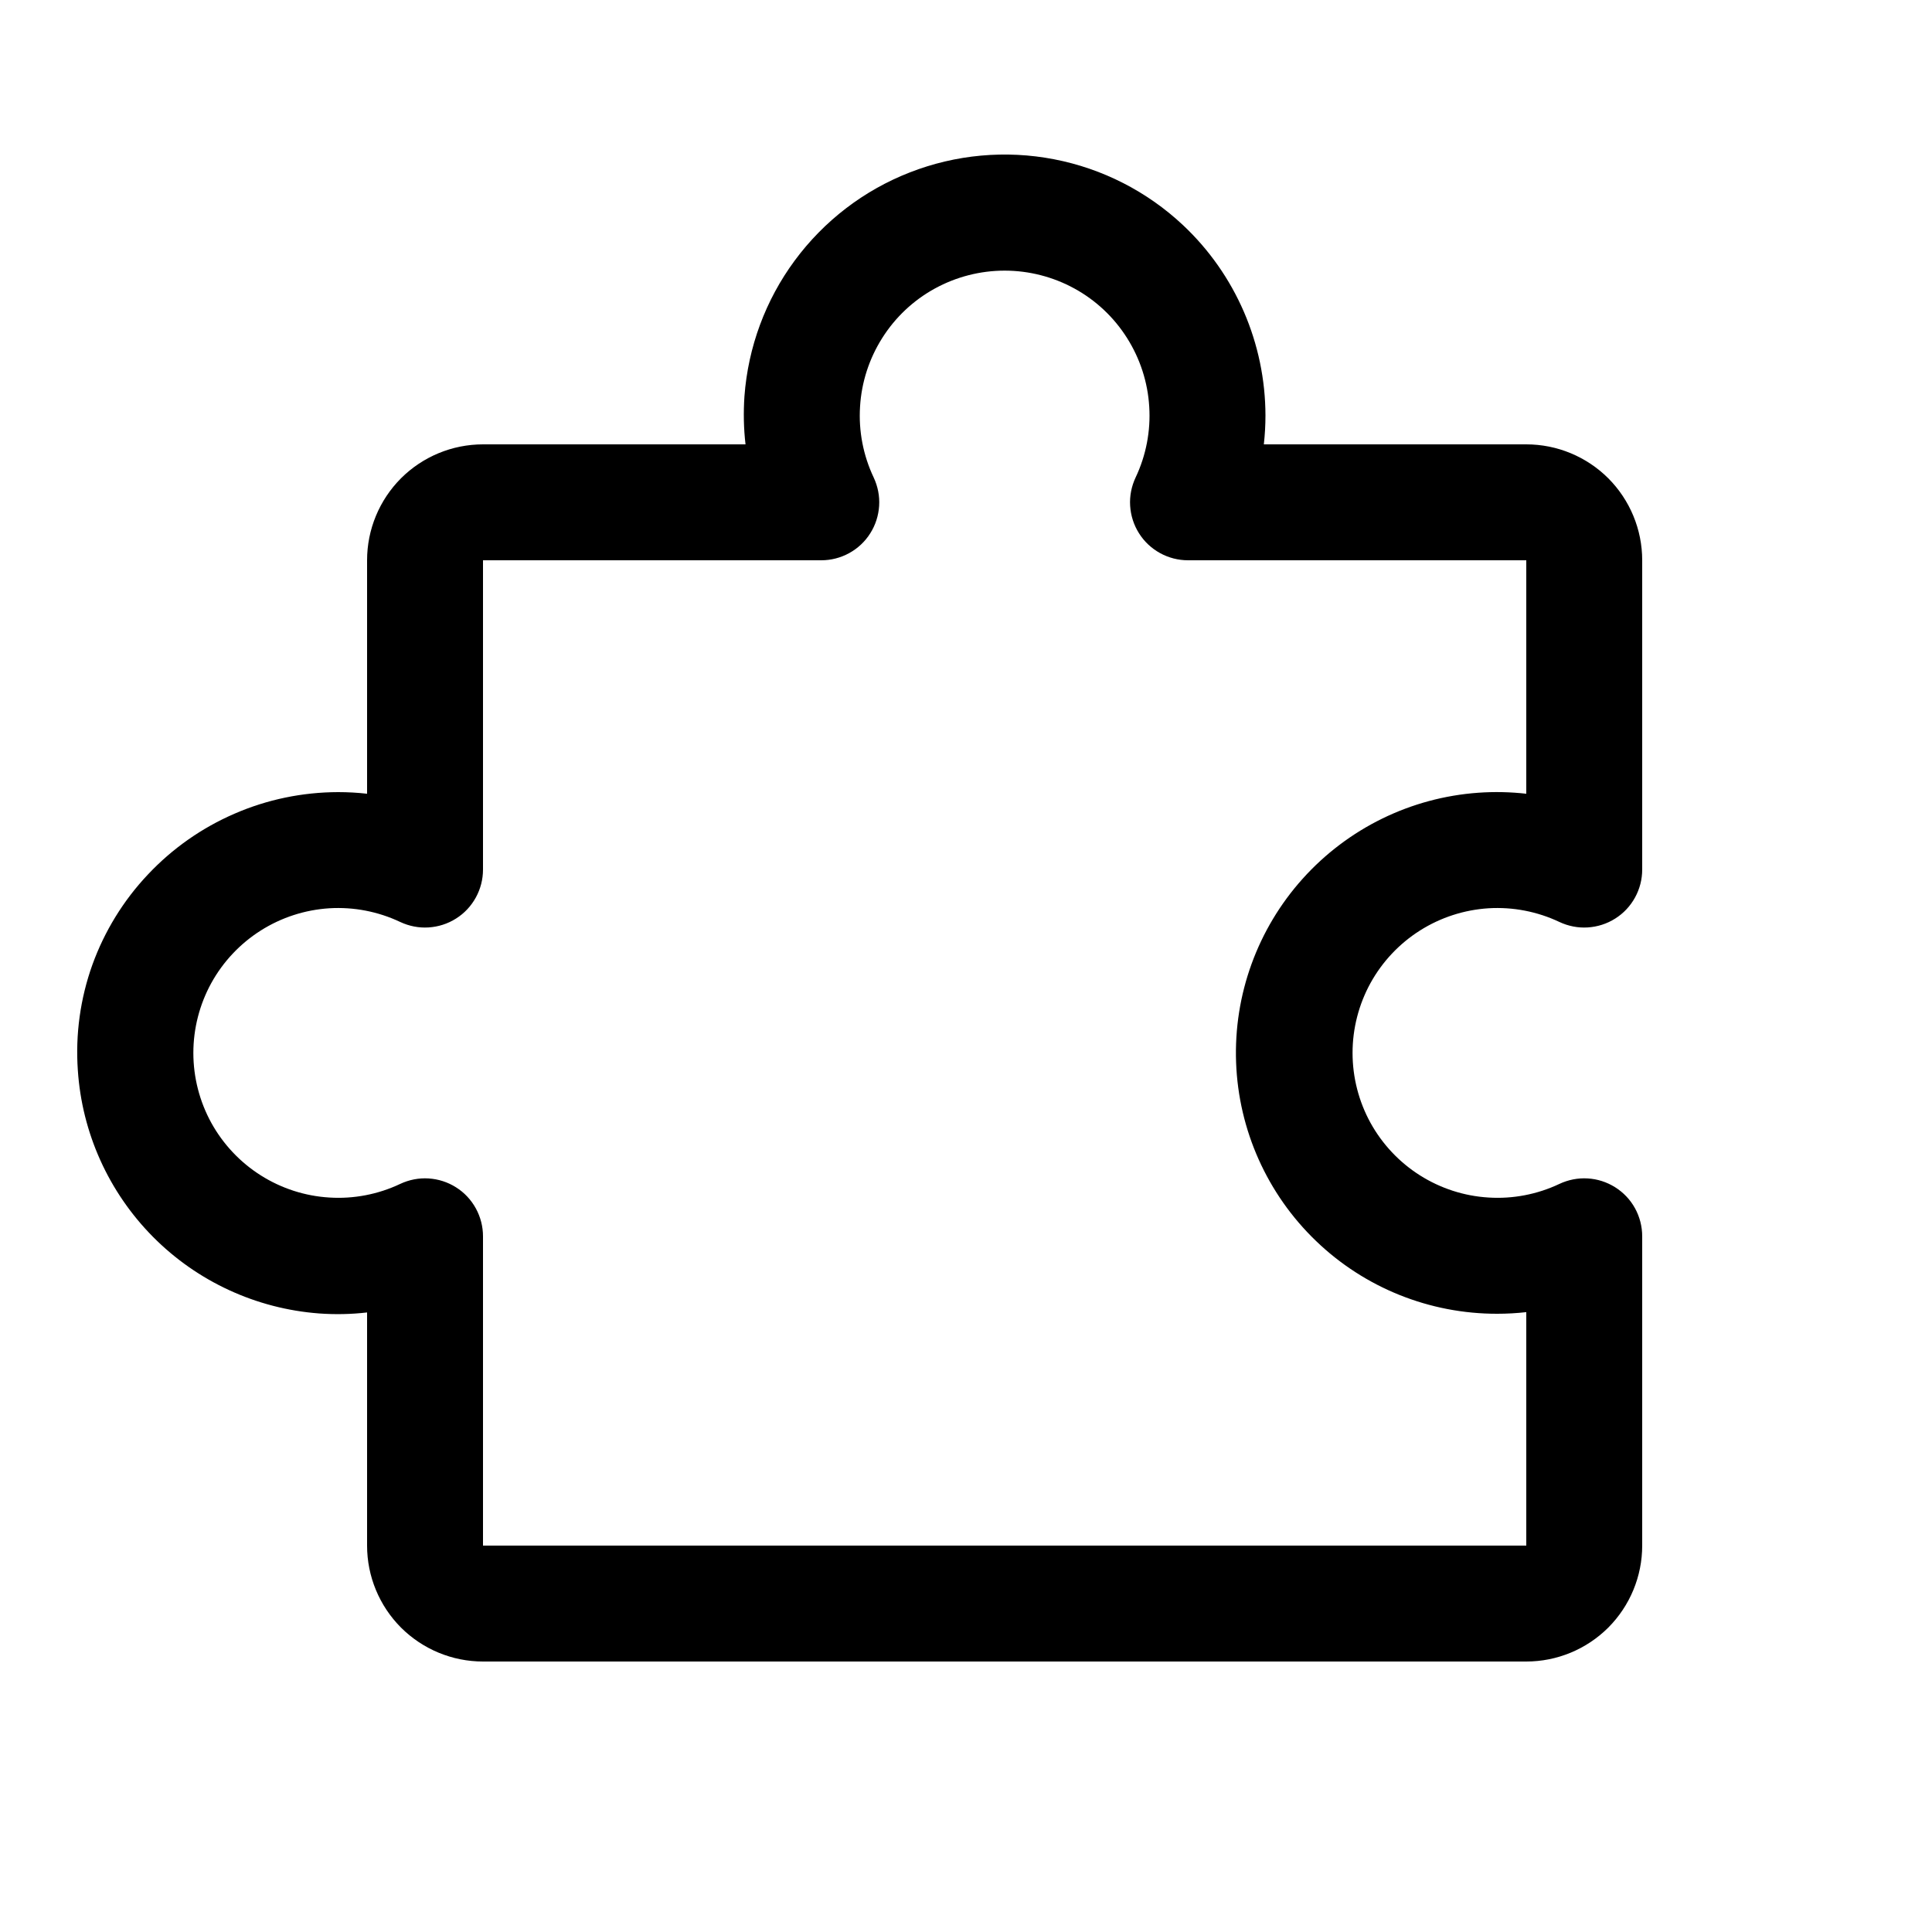
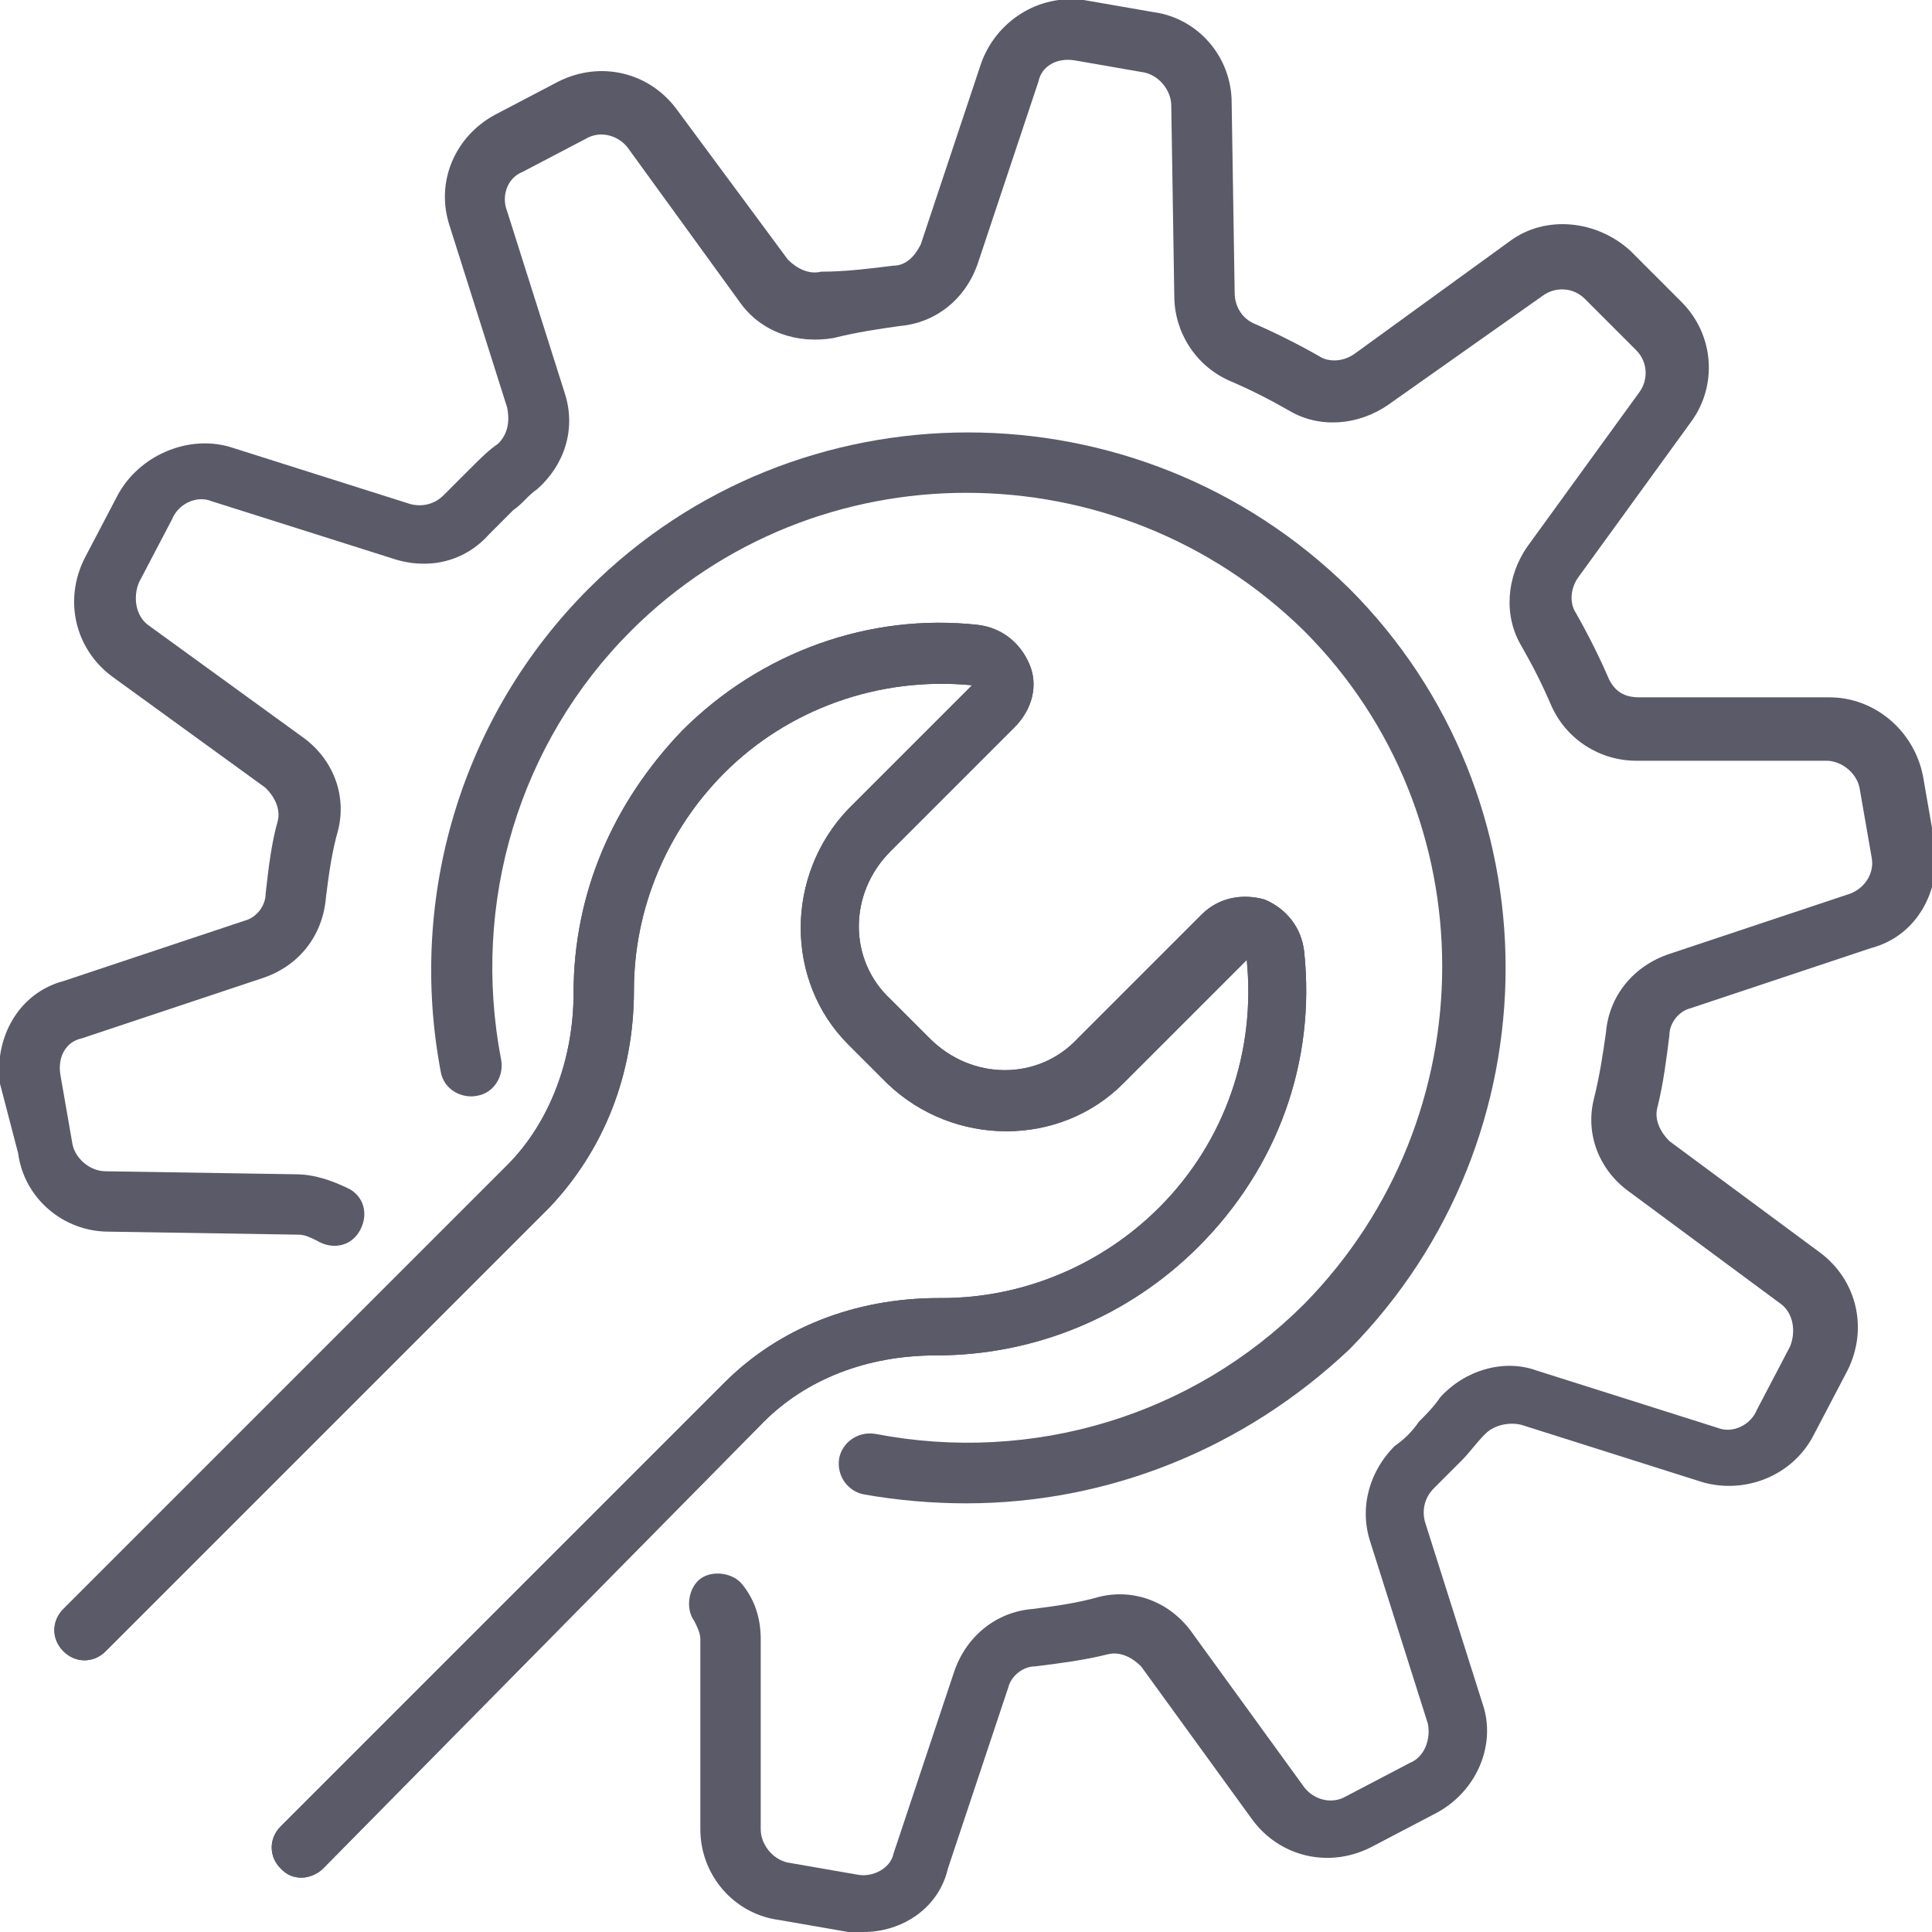
- <svg xmlns="http://www.w3.org/2000/svg" width="1em" height="1em" viewBox="0 0 25 24" fill="none" class="rd-navbar_link_icon">
-   <path d="M20.9 14.863C20.793 14.796 20.671 14.756 20.545 14.749C20.419 14.741 20.293 14.766 20.178 14.82C19.893 14.955 19.577 15.016 19.262 14.996C18.946 14.977 18.641 14.878 18.374 14.709C18.107 14.54 17.887 14.306 17.734 14.029C17.582 13.752 17.502 13.441 17.502 13.125C17.502 12.809 17.582 12.498 17.734 12.221C17.887 11.944 18.107 11.71 18.374 11.541C18.641 11.372 18.946 11.273 19.262 11.253C19.577 11.234 19.893 11.295 20.178 11.43C20.293 11.484 20.419 11.509 20.545 11.501C20.672 11.493 20.794 11.454 20.901 11.386C21.008 11.319 21.096 11.225 21.157 11.114C21.218 11.003 21.25 10.879 21.25 10.752V6.75C21.25 6.352 21.092 5.971 20.811 5.689C20.529 5.408 20.148 5.25 19.75 5.25H16.354C16.368 5.125 16.375 5 16.375 4.875C16.374 4.414 16.279 3.958 16.096 3.535C15.913 3.112 15.646 2.731 15.31 2.415C14.845 1.978 14.266 1.682 13.64 1.561C13.014 1.44 12.367 1.499 11.773 1.731C11.179 1.962 10.663 2.358 10.284 2.871C9.905 3.384 9.68 3.993 9.633 4.629C9.619 4.836 9.623 5.044 9.647 5.25H6.25C5.852 5.25 5.471 5.408 5.189 5.689C4.908 5.971 4.75 6.352 4.75 6.75V9.771C4.626 9.757 4.5 9.75 4.375 9.75C3.914 9.751 3.458 9.845 3.035 10.029C2.612 10.212 2.231 10.479 1.915 10.815C1.597 11.151 1.352 11.55 1.195 11.985C1.039 12.421 0.975 12.884 1.007 13.346C1.06 14.159 1.406 14.926 1.98 15.505C2.553 16.083 3.317 16.435 4.129 16.496C4.336 16.511 4.544 16.507 4.75 16.483V19.5C4.75 19.898 4.908 20.279 5.189 20.561C5.471 20.842 5.852 21 6.25 21H19.75C20.148 21 20.529 20.842 20.811 20.561C21.092 20.279 21.25 19.898 21.25 19.5V15.498C21.25 15.371 21.218 15.246 21.157 15.135C21.096 15.024 21.008 14.931 20.9 14.863ZM19.75 19.5H6.25V15.498C6.25 15.371 6.218 15.247 6.157 15.136C6.096 15.025 6.008 14.931 5.901 14.864C5.794 14.796 5.672 14.757 5.545 14.749C5.419 14.741 5.293 14.766 5.178 14.82C4.893 14.955 4.577 15.016 4.262 14.996C3.946 14.977 3.641 14.878 3.374 14.709C3.107 14.54 2.887 14.306 2.734 14.029C2.582 13.752 2.502 13.441 2.502 13.125C2.502 12.809 2.582 12.498 2.734 12.221C2.887 11.944 3.107 11.71 3.374 11.541C3.641 11.372 3.946 11.273 4.262 11.253C4.577 11.234 4.893 11.295 5.178 11.43C5.293 11.484 5.419 11.509 5.545 11.501C5.672 11.493 5.794 11.454 5.901 11.386C6.008 11.319 6.096 11.225 6.157 11.114C6.218 11.003 6.25 10.879 6.25 10.752V6.75H10.627C10.754 6.75 10.878 6.718 10.989 6.657C11.1 6.596 11.194 6.508 11.261 6.401C11.329 6.294 11.368 6.172 11.376 6.045C11.384 5.919 11.359 5.793 11.305 5.678C11.17 5.393 11.109 5.077 11.129 4.762C11.148 4.446 11.247 4.141 11.416 3.874C11.585 3.606 11.819 3.386 12.096 3.234C12.373 3.082 12.684 3.002 13 3.002C13.316 3.002 13.627 3.082 13.904 3.234C14.181 3.386 14.415 3.606 14.584 3.874C14.753 4.141 14.852 4.446 14.871 4.762C14.891 5.077 14.83 5.393 14.695 5.678C14.641 5.793 14.616 5.919 14.624 6.045C14.632 6.172 14.671 6.294 14.739 6.401C14.806 6.508 14.9 6.596 15.011 6.657C15.122 6.718 15.246 6.75 15.373 6.75H19.75V9.771C19.544 9.748 19.336 9.743 19.129 9.758C18.256 9.82 17.442 10.219 16.857 10.87C16.272 11.521 15.963 12.373 15.995 13.248C16.027 14.122 16.397 14.95 17.028 15.557C17.658 16.164 18.5 16.502 19.375 16.5C19.5 16.5 19.625 16.493 19.75 16.479V19.5Z" fill="currentColor" />
+ <svg xmlns="http://www.w3.org/2000/svg" version="1.1" width="512" height="512" x="0" y="0" viewBox="0 0 64 64" style="enable-background:new 0 0 512 512" xml:space="preserve" class="">
+   <g>
+     <path d="M28.6 64h-.5l-2.3-.4c-1.5-.2-2.6-1.5-2.6-3v-6.3c0-.2-.1-.4-.2-.6-.3-.4-.2-1.1.2-1.4s1.1-.2 1.4.2c.4.5.6 1.1.6 1.8v6.3c0 .5.4 1 .9 1.1l2.3.4c.5.1 1.1-.2 1.2-.7l2-6c.4-1.2 1.4-2 2.6-2.1.8-.1 1.5-.2 2.2-.4 1.2-.3 2.4.2 3.1 1.2l3.7 5.1c.3.4.9.6 1.4.3l2.1-1.1c.5-.2.7-.8.6-1.3l-1.9-6c-.4-1.2 0-2.4.8-3.2.3-.2.6-.5.8-.8.2-.2.5-.5.7-.8.8-.9 2.1-1.3 3.2-.9l6 1.9c.5.2 1.1-.1 1.3-.6l1.1-2.1c.2-.5.1-1.1-.3-1.4l-5-3.7c-1-.7-1.5-1.9-1.2-3.1.2-.8.3-1.5.4-2.2.1-1.2.9-2.2 2.1-2.6l6-2c.5-.2.8-.7.7-1.2l-.4-2.3c-.1-.5-.6-.9-1.1-.9h-6.3c-1.2 0-2.3-.7-2.8-1.8-.3-.7-.6-1.3-1-2-.6-1-.5-2.3.2-3.3l3.7-5.1c.3-.4.3-1-.1-1.4l-1.7-1.7c-.4-.4-1-.4-1.4-.1L46 13.4c-1 .7-2.3.8-3.3.2-.7-.4-1.3-.7-2-1-1.1-.5-1.8-1.6-1.8-2.8l-.1-6.3c0-.5-.4-1-.9-1.1L35.6 2c-.6-.1-1.1.2-1.2.7l-2 6c-.4 1.2-1.4 2-2.6 2.1-.7.1-1.4.2-2.2.4-1.2.2-2.4-.2-3.1-1.2l-3.7-5.1c-.3-.4-.9-.6-1.4-.3l-2.1 1.1c-.5.2-.7.8-.5 1.3l1.9 6c.4 1.2 0 2.4-.9 3.2-.3.2-.5.5-.8.7l-.8.8c-.8.9-2 1.2-3.2.8l-6-1.9c-.5-.2-1.1.1-1.3.6l-1.1 2.1c-.2.5-.1 1.1.3 1.4l5.1 3.7c1 .7 1.5 1.9 1.2 3.1-.2.7-.3 1.4-.4 2.2-.1 1.3-.9 2.3-2.1 2.7l-6 2c-.5.1-.8.6-.7 1.2l.4 2.3c.1.5.6.9 1.1.9l6.3.1c.6 0 1.2.2 1.8.5.5.3.6.9.3 1.4s-.9.6-1.4.3c-.2-.1-.4-.2-.6-.2l-6.3-.1c-1.5 0-2.8-1.1-3-2.6L0 35.9c-.2-1.5.6-3 2.1-3.4l6-2c.4-.1.7-.5.7-.9.1-.9.2-1.7.4-2.4.1-.4-.1-.8-.4-1.1l-5.1-3.7c-1.2-.9-1.6-2.5-.9-3.9l1.1-2.1c.7-1.3 2.3-2 3.7-1.6l6 1.9c.4.1.8 0 1.1-.3l.9-.9c.3-.3.6-.6.9-.8.3-.3.4-.7.3-1.2l-1.9-6c-.5-1.5.2-3 1.5-3.7l2.1-1.1c1.4-.7 3-.3 3.9.9l3.7 5c.3.3.7.5 1.1.4.8 0 1.6-.1 2.4-.2.4 0 .7-.3.9-.7l2-6C33 .7 34.4-.2 35.9 0l2.3.4c1.5.2 2.6 1.5 2.6 3l.1 6.3c0 .4.2.8.6 1 .7.3 1.5.7 2.2 1.1.3.2.8.2 1.2-.1L50 8c1.2-.9 2.9-.7 4 .3l1.7 1.7c1.1 1.1 1.2 2.8.3 4l-3.7 5.1c-.3.4-.3.9-.1 1.2.4.7.8 1.5 1.1 2.2.2.4.5.6 1 .6h6.3c1.5 0 2.8 1.1 3.1 2.6l.4 2.3c.2 1.5-.6 3-2.1 3.4l-6 2c-.4.1-.7.5-.7.9-.1.8-.2 1.6-.4 2.4-.1.4.1.8.4 1.1l5 3.7c1.2.9 1.6 2.5.9 3.9l-1.1 2.1c-.7 1.4-2.3 2-3.7 1.6l-6-1.9c-.4-.1-.9 0-1.2.3s-.5.6-.8.9l-.9.9c-.3.3-.4.7-.3 1.1l1.9 6c.5 1.4-.2 3-1.6 3.7l-2.1 1.1c-1.4.7-3 .3-3.9-.9l-3.7-5.1c-.3-.3-.7-.5-1.1-.4-.8.2-1.6.3-2.4.4-.4 0-.8.3-.9.7l-2 6c-.3 1.3-1.5 2.1-2.8 2.1z" fill="#5a5a68" opacity="1" data-original="#000000" class="" />
+     <path d="M32 49.8c-1.1 0-2.3-.1-3.4-.3-.5-.1-.9-.6-.8-1.2.1-.5.6-.9 1.2-.8 5.2 1 10.5-.6 14.2-4.3 6.1-6.2 6.1-16.2 0-22.3-6.2-6.1-16.2-6.1-22.3 0-3.7 3.7-5.3 9-4.3 14.2.1.5-.2 1.1-.8 1.2-.5.1-1.1-.2-1.2-.8-1.1-5.8.7-11.8 4.9-16 6.9-6.9 18.2-6.9 25.2 0 6.9 6.9 6.9 18.2 0 25.2-3.5 3.3-8 5.1-12.7 5.1z" fill="#5a5a68" opacity="1" data-original="#000000" class="" />
+     <path d="M10 62.2c-.3 0-.5-.1-.7-.3-.4-.4-.4-1 0-1.4L24 45.8c1.8-1.8 4.3-2.8 7.1-2.8h.1c2.7 0 5.3-1.1 7.2-3 2.2-2.2 3.2-5.2 2.9-8.2l-4.1 4.1c-2.1 2.1-5.6 2.1-7.8 0l-1.3-1.3c-2.1-2.1-2.1-5.6 0-7.8l4.1-4.1c-3.1-.3-6.1.8-8.2 2.9-1.9 1.9-3 4.5-3 7.2 0 2.8-1 5.3-2.8 7.2L3.5 54.7c-.4.4-1 .4-1.4 0s-.4-1 0-1.4l14.7-14.7c1.4-1.4 2.2-3.5 2.2-5.7 0-3.3 1.3-6.3 3.6-8.7 2.6-2.6 6.2-3.9 9.8-3.5.8.1 1.4.6 1.7 1.3s.1 1.5-.5 2.1l-4.1 4.1c-1.4 1.4-1.4 3.6 0 4.9l1.3 1.3c1.4 1.4 3.6 1.4 4.9 0l4.1-4.1c.6-.6 1.4-.7 2.1-.5.7.3 1.2.9 1.3 1.7.4 3.7-.9 7.2-3.5 9.8-2.3 2.3-5.4 3.6-8.7 3.6-2.3 0-4.3.8-5.7 2.2L10.7 61.9c-.2.2-.5.3-.7.3z" fill="#5a5a68" opacity="1" data-original="#000000" class="" />
+     <path d="M10 62.2c-.3 0-.5-.1-.7-.3-.4-.4-.4-1 0-1.4L24 45.8c1.8-1.8 4.3-2.8 7.1-2.8h.1c2.7 0 5.3-1.1 7.2-3 2.2-2.2 3.2-5.2 2.9-8.2l-4.1 4.1c-2.1 2.1-5.6 2.1-7.8 0l-1.3-1.3c-2.1-2.1-2.1-5.6 0-7.8l4.1-4.1c-3.1-.3-6.1.8-8.2 2.9-1.9 1.9-3 4.5-3 7.2 0 2.8-1 5.3-2.8 7.2L3.5 54.7c-.4.4-1 .4-1.4 0s-.4-1 0-1.4l14.7-14.7c1.4-1.4 2.2-3.5 2.2-5.7 0-3.3 1.3-6.3 3.6-8.7 2.6-2.6 6.2-3.9 9.8-3.5.8.1 1.4.6 1.7 1.3s.1 1.5-.5 2.1l-4.1 4.1c-1.4 1.4-1.4 3.6 0 4.9l1.3 1.3c1.4 1.4 3.6 1.4 4.9 0l4.1-4.1c.6-.6 1.4-.7 2.1-.5.7.3 1.2.9 1.3 1.7.4 3.7-.9 7.2-3.5 9.8-2.3 2.3-5.4 3.6-8.7 3.6-2.3 0-4.3.8-5.7 2.2L10.7 61.9c-.2.2-.5.3-.7.3z" fill="#5a5a68" opacity="1" data-original="#000000" class="" />
+   </g>
</svg>
